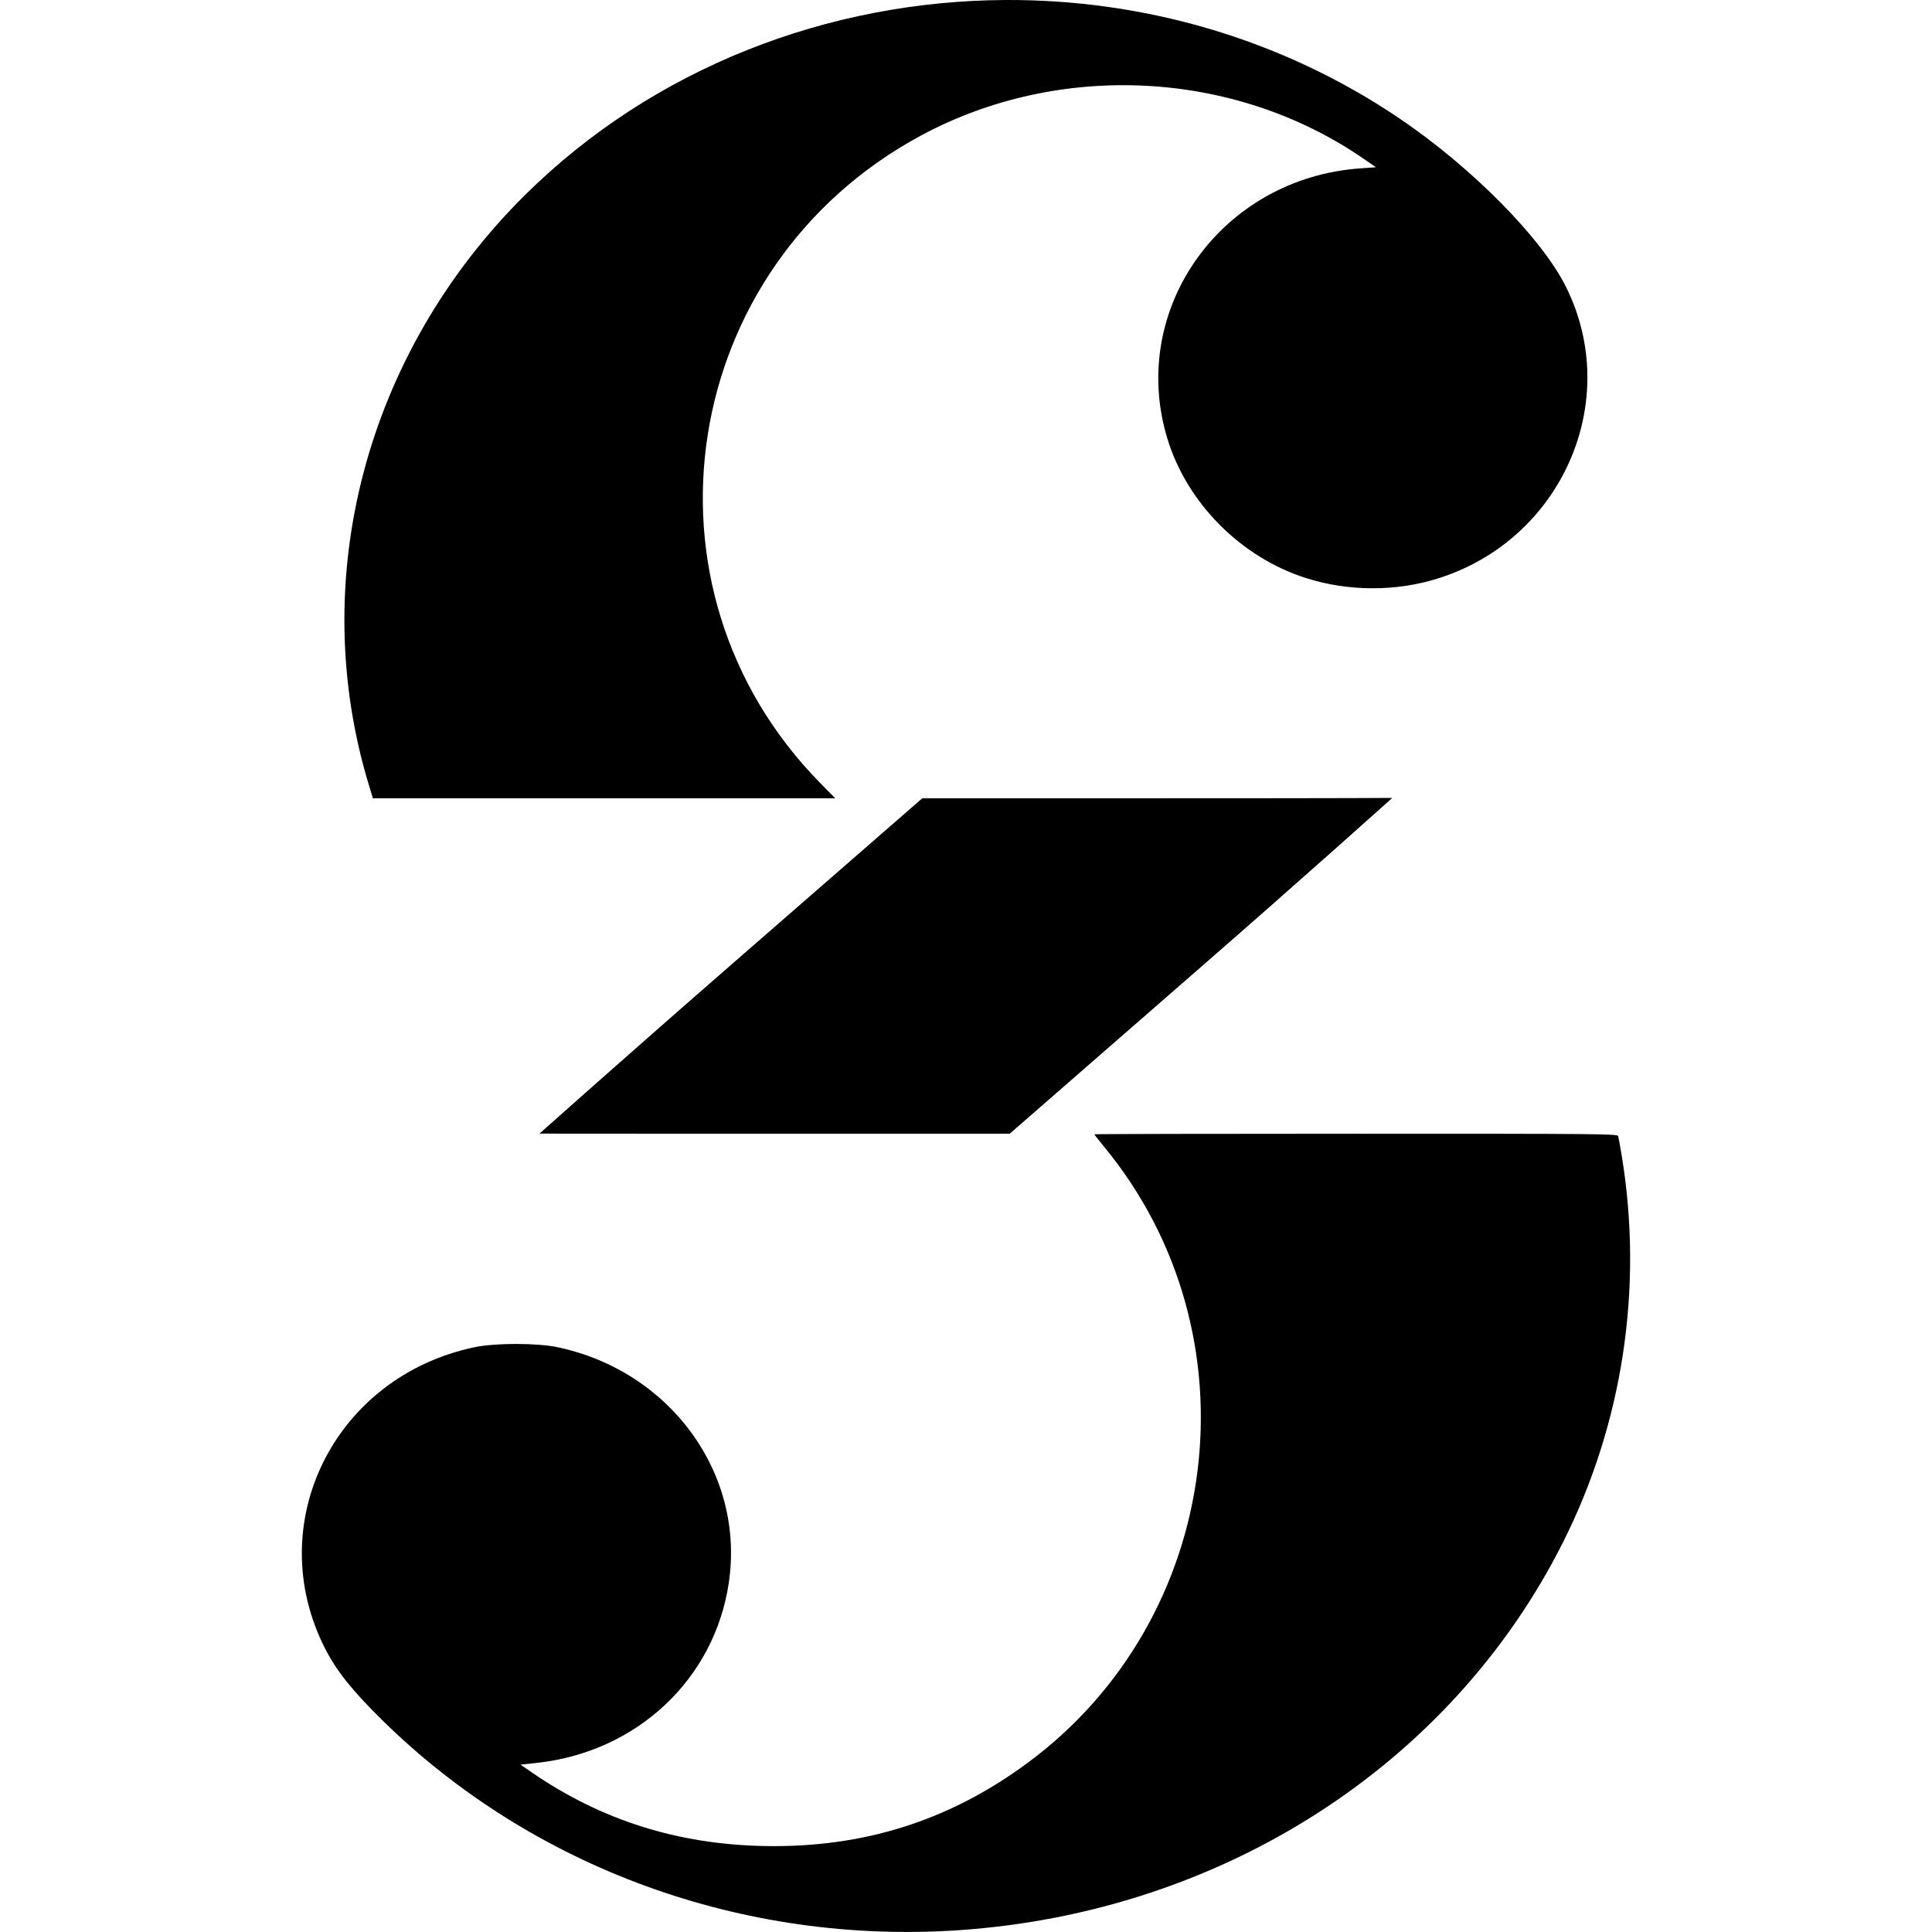
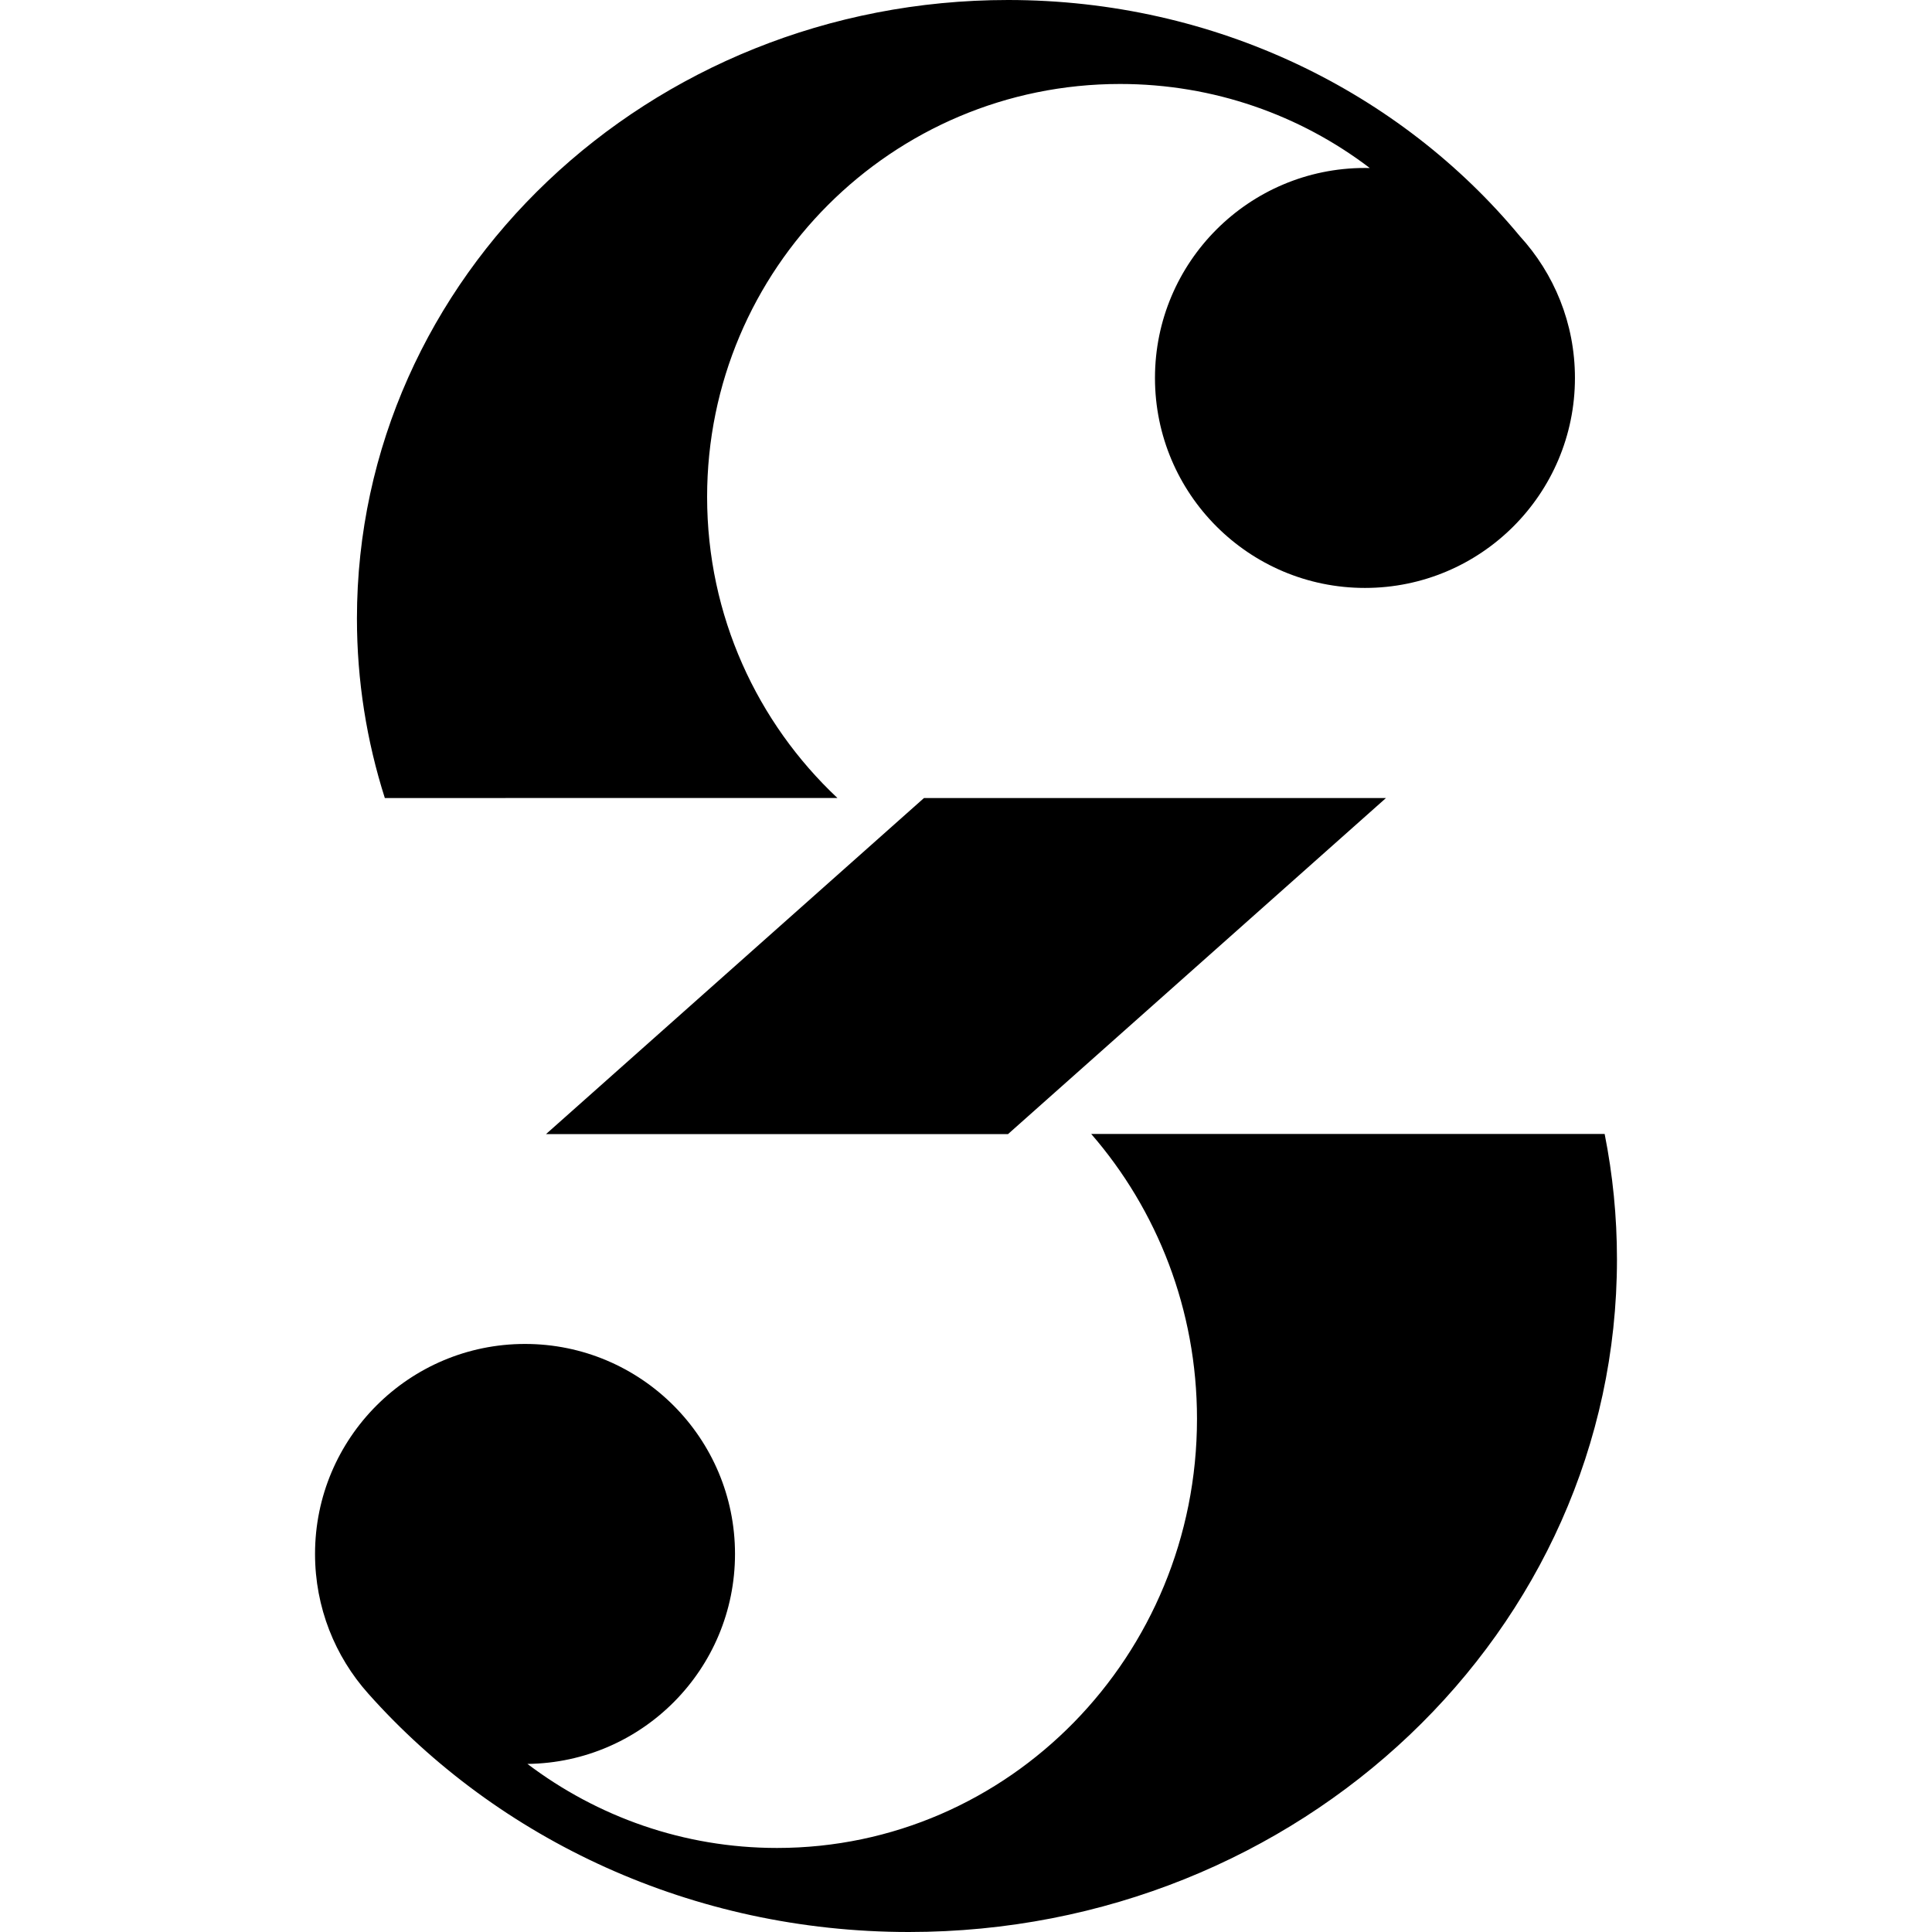
<svg xmlns="http://www.w3.org/2000/svg" height="16" viewBox="0 0 16 16" width="16" version="1.1" id="svg135" xml:space="preserve">
  <defs id="defs139" />
-   <path d="m 11.229,9.389 c -1.191,0 -2.166,0.002 -2.166,0.005 0,0.003 0.038,0.051 0.084,0.107 C 10.427,11.057 10.133,13.403 8.508,14.601 7.859,15.08 7.147,15.304 6.329,15.288 5.612,15.274 4.98,15.074 4.405,14.679 l -0.094,-0.065 0.13,-0.014 C 5.271,14.512 5.915,13.91 6.035,13.112 6.172,12.207 5.555,11.356 4.618,11.157 4.447,11.121 4.104,11.121 3.93,11.157 c -1.162,0.244 -1.766,1.462 -1.237,2.497 0.093,0.183 0.225,0.348 0.471,0.59 1.247,1.227 2.99,1.862 4.777,1.741 2.177,-0.148 4.074,-1.366 5.002,-3.21 0.496,-0.985 0.667,-2.107 0.488,-3.201 -0.013,-0.08 -0.027,-0.154 -0.03,-0.165 -0.006,-0.019 -0.12,-0.02 -2.172,-0.02 z" style="display:inline;fill:#000000;fill-opacity:1;stroke-width:0.009" id="path4" />
-   <path d="M 7.638,6.611 6.063,7.983 C 5.196,8.738 4.468,9.388 4.468,9.388 c 0,0 0.247,9.237e-4 1.939,9.237e-4 H 8.362 L 9.937,8.016 C 10.804,7.261 11.53,6.608 11.53,6.608 c 0,0 -0.245,0.003 -1.937,0.003 z" style="display:inline;fill:#000000;fill-opacity:1;stroke-width:0.009" id="path3" />
-   <path d="M 8.325,7.9950525e-5 C 6.864,0.008 5.416,0.557 4.347,1.616 3.027,2.925 2.533,4.802 3.059,6.515 l 0.029,0.096 H 5.003 6.917 L 6.794,6.486 C 5.203,4.87 5.618,2.204 7.628,1.122 8.775,0.505 10.218,0.579 11.283,1.308 l 0.112,0.077 -0.124,0.009 c -1.151,0.078 -1.928,1.159 -1.605,2.233 0.161,0.536 0.609,0.988 1.149,1.16 0.35,0.112 0.745,0.113 1.092,0.004 C 12.933,4.47 13.438,3.325 12.971,2.38 12.772,1.976 12.19,1.387 11.59,0.981 10.607,0.316 9.462,-0.006 8.325,7.9950525e-5 Z" style="display:inline;fill:#000000;fill-opacity:1;stroke-width:0.009" id="path2" />
+   <path id="path3-2" d="M 11.478,6.609 H 7.652 l -3.13,2.783 h 3.826 z m 1.913,3.82 c 0,-0.355 -0.035,-0.701 -0.102,-1.038 H 9.037 c 0.545,0.628 0.876,1.454 0.876,2.359 0,1.963 -1.557,3.554 -3.478,3.554 -0.774,0 -1.489,-0.259 -2.067,-0.696 0.951,-0.011 1.719,-0.785 1.719,-1.739 0,-0.96 -0.779,-1.739 -1.739,-1.739 -0.96,0 -1.739,0.779 -1.739,1.739 0,0.444 0.166,0.849 0.44,1.156 C 4.124,15.233 5.732,16 7.527,16 10.766,16 13.391,13.506 13.391,10.429 Z M 3.187,6.609 C 3.037,6.138 2.956,5.639 2.956,5.122 2.956,2.293 5.371,0 8.348,0 10.068,0 11.599,0.764 12.586,1.955 v 0 c 0.284,0.31 0.457,0.722 0.457,1.175 0,0.96 -0.779,1.739 -1.739,1.739 -0.961,0 -1.739,-0.779 -1.739,-1.739 0,-0.96 0.779,-1.739 1.739,-1.739 0.013,0 0.026,1.52e-4 0.04,4.46e-4 -0.574,-0.437 -1.291,-0.696 -2.068,-0.696 -1.889,0 -3.42,1.531 -3.42,3.42 0,0.983 0.415,1.869 1.079,2.493 z" style="fill:#000000;fill-opacity:1;stroke-width:0.507" />
</svg>
